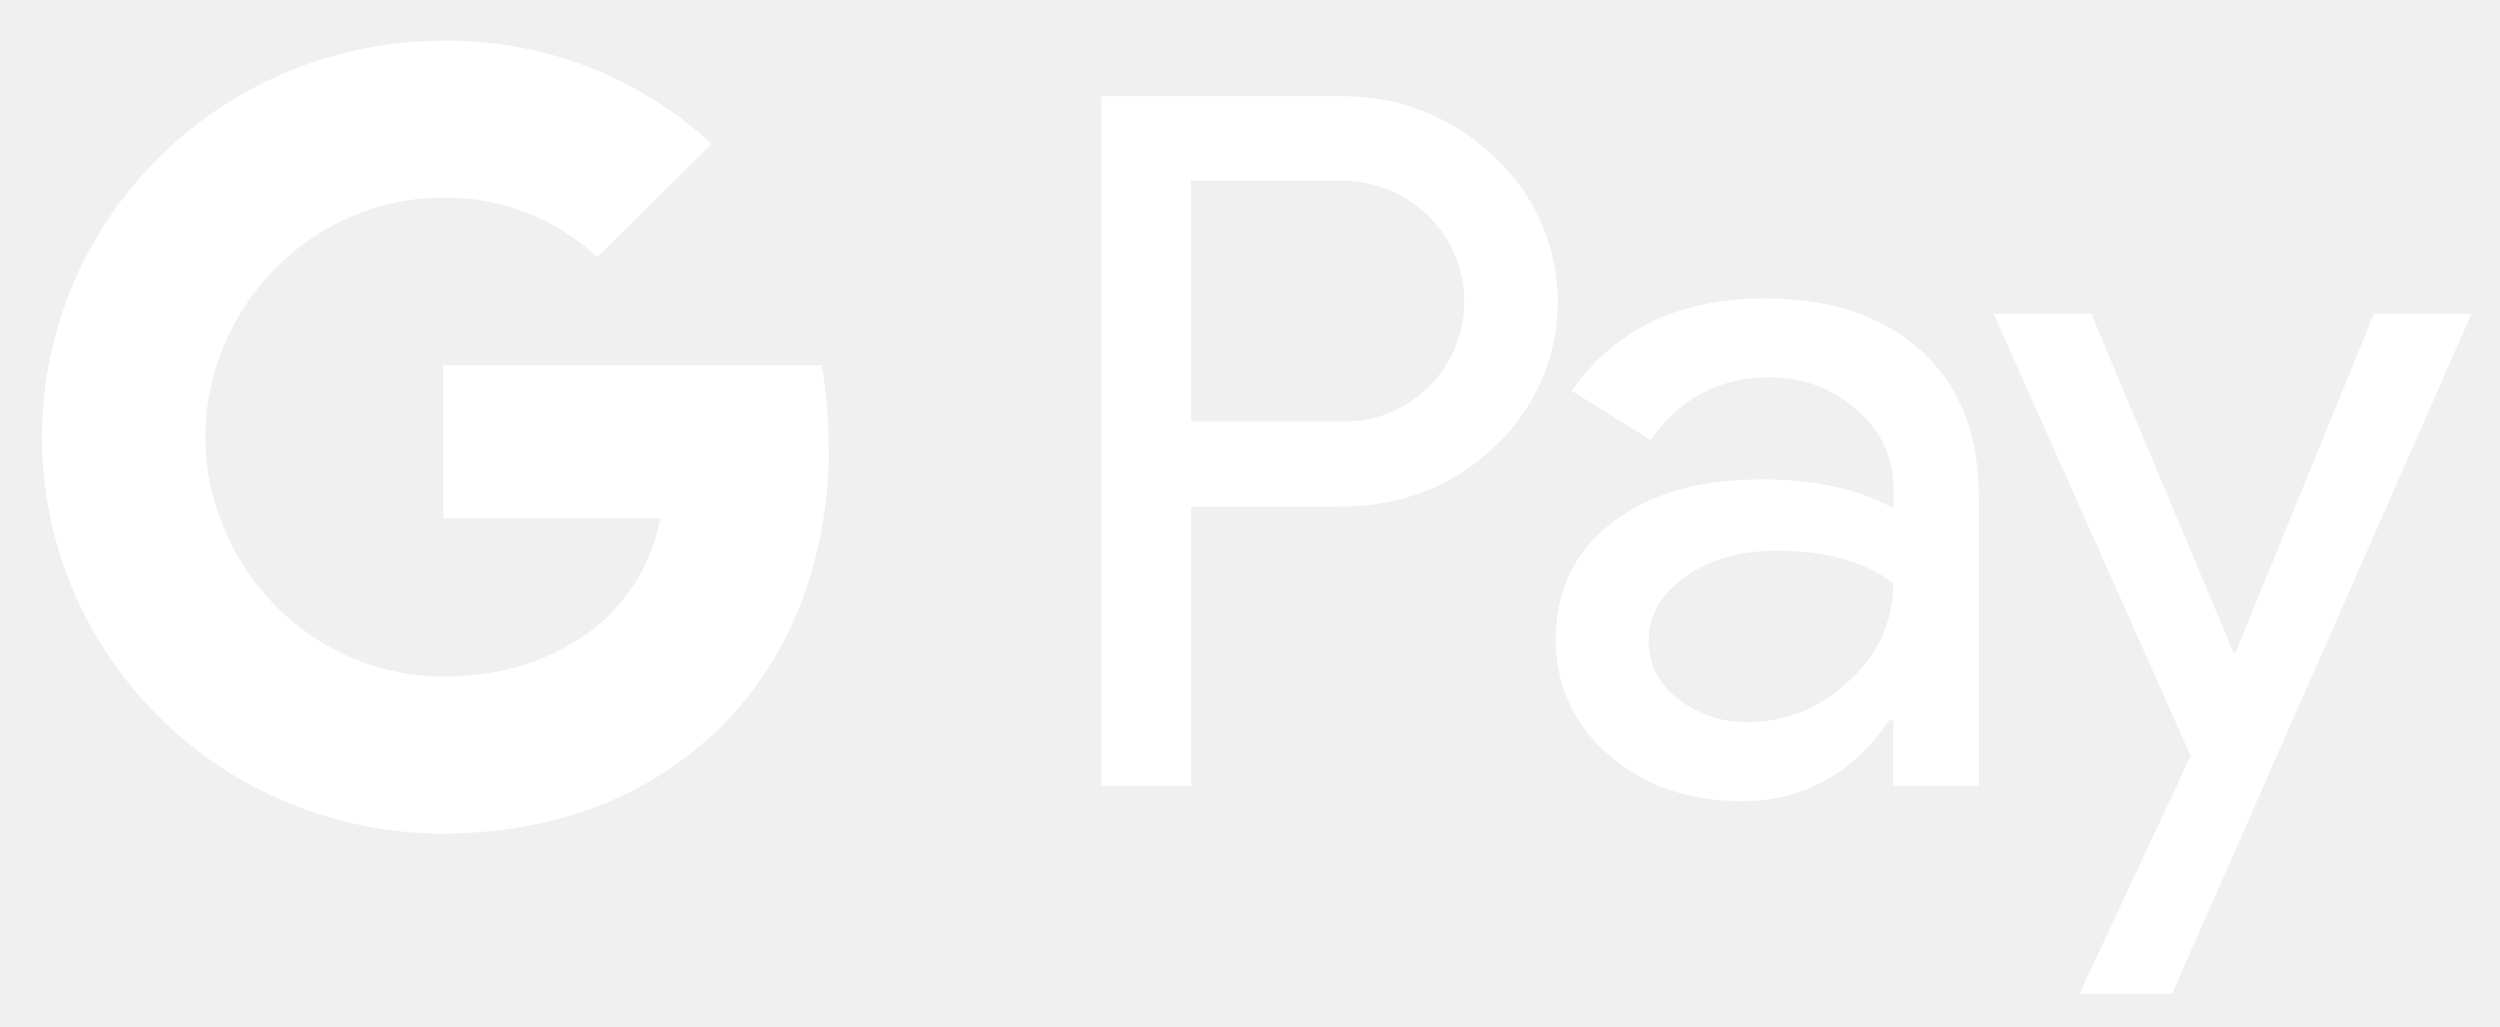
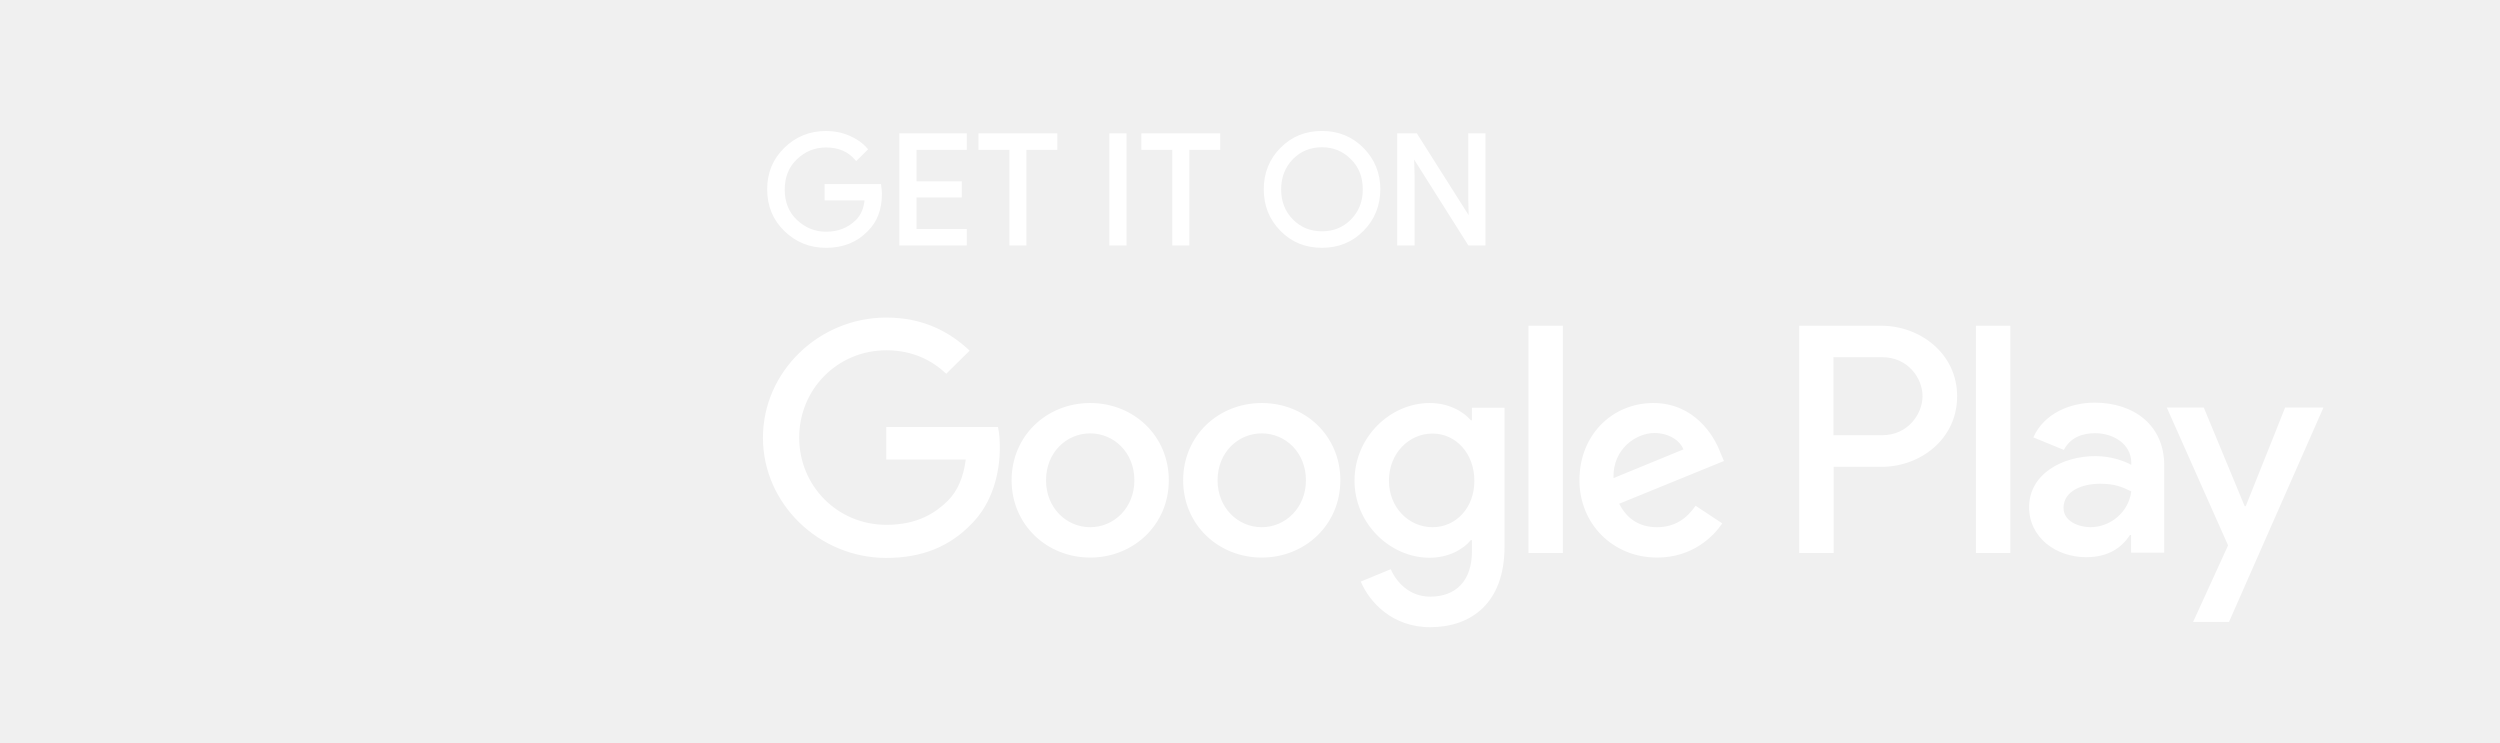
- <svg xmlns="http://www.w3.org/2000/svg" width="56" height="23" viewBox="0 0 56 23" fill="none">
-   <path fill-rule="evenodd" clip-rule="evenodd" d="M9.927 4.428C11.209 4.407 12.448 4.886 13.376 5.76L15.941 3.225C14.314 1.715 12.159 0.886 9.927 0.912C8.262 0.912 6.629 1.369 5.212 2.233C3.794 3.097 2.647 4.333 1.898 5.803L1.898 5.805C1.268 7.042 0.94 8.407 0.94 9.791C0.94 11.176 1.268 12.541 1.898 13.778L1.898 13.781C2.647 15.252 3.794 16.488 5.212 17.352C6.629 18.216 8.262 18.673 9.927 18.673V18.67C12.353 18.67 14.395 17.883 15.882 16.526L15.896 16.526C17.592 14.98 18.569 12.696 18.569 9.993H18.558C18.56 9.386 18.509 8.78 18.406 8.181H9.927V11.607H14.79C14.691 12.153 14.481 12.674 14.172 13.138C13.864 13.602 13.463 13.999 12.995 14.305V14.316L12.981 14.305C12.175 14.843 11.136 15.155 9.927 15.155C7.584 15.155 5.594 13.594 4.889 11.491L4.883 11.491C4.506 10.389 4.506 9.194 4.883 8.092V8.091C5.594 5.986 7.584 4.427 9.921 4.427L9.927 4.428ZM26.68 9.443V4.049V4.047H30.039C30.579 4.043 31.109 4.197 31.561 4.49C32.013 4.782 32.367 5.201 32.58 5.692C32.792 6.184 32.852 6.726 32.753 7.252C32.654 7.777 32.401 8.262 32.024 8.645C31.767 8.906 31.458 9.113 31.116 9.25C30.774 9.387 30.407 9.453 30.039 9.443H26.68ZM26.68 17.601V11.347H30.001C31.37 11.348 32.52 10.909 33.451 10.031C33.907 9.613 34.27 9.108 34.518 8.545C34.766 7.983 34.895 7.376 34.895 6.762C34.895 6.148 34.766 5.541 34.518 4.979C34.27 4.416 33.907 3.91 33.451 3.493C32.994 3.056 32.453 2.713 31.861 2.484C31.269 2.254 30.637 2.143 30.001 2.155H24.671V17.601H26.68ZM37.104 15.091C36.988 14.865 36.928 14.616 36.929 14.362C36.929 13.789 37.203 13.308 37.749 12.919C38.296 12.531 38.976 12.336 39.791 12.336C40.912 12.335 41.786 12.58 42.412 13.07C42.412 13.482 42.324 13.889 42.152 14.265C41.981 14.641 41.731 14.976 41.418 15.249C40.818 15.841 40.005 16.175 39.157 16.176C38.592 16.186 38.041 16.004 37.597 15.659C37.389 15.511 37.22 15.317 37.104 15.091ZM43.037 7.861C42.182 7.077 41.011 6.685 39.525 6.685C37.617 6.685 36.177 7.375 35.204 8.754L36.975 9.854C37.632 8.919 38.52 8.452 39.639 8.452C40.356 8.442 41.05 8.699 41.583 9.173C41.845 9.387 42.055 9.656 42.199 9.96C42.342 10.264 42.416 10.596 42.414 10.932V11.385C41.641 10.954 40.658 10.739 39.464 10.739C38.061 10.738 36.942 11.062 36.105 11.71C35.268 12.358 34.85 13.228 34.85 14.319C34.841 14.811 34.943 15.299 35.149 15.747C35.355 16.195 35.66 16.593 36.041 16.91C36.833 17.601 37.823 17.945 39.001 17.945C40.385 17.945 41.491 17.341 42.321 16.133H42.409V17.601H44.324V11.086C44.321 9.72 43.892 8.645 43.037 7.861ZM55.363 7.026L48.655 22.26H46.581L49.071 16.93L44.658 7.026H46.843L50.033 14.622H50.075L53.178 7.026H55.363Z" fill="white" />
+ <svg xmlns="http://www.w3.org/2000/svg" width="165" height="49" viewBox="0 0 165 49" fill="none">
+   <path d="M58.107 12.789C58.107 13.797 57.803 14.601 57.196 15.189C56.515 15.897 55.616 16.257 54.523 16.257C53.466 16.257 52.579 15.897 51.838 15.177C51.097 14.457 50.733 13.557 50.733 12.501C50.733 11.433 51.097 10.545 51.838 9.825C52.579 9.105 53.466 8.745 54.523 8.745C55.045 8.745 55.543 8.841 56.017 9.045C56.491 9.249 56.867 9.513 57.159 9.849L56.515 10.485C56.029 9.921 55.373 9.633 54.523 9.633C53.758 9.633 53.089 9.897 52.531 10.437C51.972 10.965 51.692 11.661 51.692 12.513C51.692 13.365 51.972 14.061 52.531 14.589C53.089 15.117 53.758 15.393 54.523 15.393C55.337 15.393 56.017 15.129 56.564 14.589C56.916 14.241 57.123 13.749 57.171 13.125H54.523V12.249H58.058C58.082 12.441 58.107 12.621 58.107 12.789Z" fill="white" stroke="white" stroke-width="0.2" stroke-miterlimit="10" />
+   <path d="M63.707 9.789H60.391V12.069H63.379V12.932H60.391V15.213H63.707V16.101H59.456V8.901H63.707V9.789Z" fill="white" stroke="white" stroke-width="0.2" stroke-miterlimit="10" />
+   <path d="M67.655 16.101H66.72V9.789H64.679V8.901H69.684V9.789H67.643V16.101H67.655Z" fill="white" stroke="white" stroke-width="0.2" stroke-miterlimit="10" />
+   <path d="M73.317 16.101V8.901H74.252V16.101H73.317Z" fill="white" stroke="white" stroke-width="0.2" stroke-miterlimit="10" />
+   <path d="M78.406 16.101H77.47V9.789H75.429V8.901H80.434V9.789H78.394V16.101H78.406Z" fill="white" stroke="white" stroke-width="0.2" stroke-miterlimit="10" />
+   <path d="M89.922 15.163C89.205 15.895 88.318 16.255 87.249 16.255C86.18 16.255 85.293 15.895 84.577 15.163C83.86 14.431 83.508 13.543 83.508 12.499C83.508 11.455 83.86 10.555 84.577 9.835C85.293 9.103 86.18 8.743 87.249 8.743C88.306 8.743 89.193 9.103 89.922 9.835C90.638 10.567 91.003 11.455 91.003 12.499C90.991 13.555 90.638 14.443 89.922 15.163ZM85.269 14.563C85.804 15.103 86.472 15.367 87.249 15.367C88.027 15.367 88.695 15.103 89.229 14.563C89.764 14.023 90.043 13.339 90.043 12.499C90.043 11.659 89.776 10.975 89.229 10.435C88.695 9.895 88.027 9.619 87.249 9.619C86.472 9.619 85.804 9.883 85.269 10.423C84.734 10.975 84.455 11.659 84.455 12.499C84.455 13.339 84.734 14.023 85.269 14.563Z" fill="white" stroke="white" stroke-width="0.2" stroke-miterlimit="10" />
+   <path d="M92.315 16.101V8.901H93.457L97.004 14.505H97.041L97.004 13.113V8.901H97.94V16.101H96.968L93.263 10.232H93.226L93.263 11.624V16.101H92.315Z" fill="white" stroke="white" stroke-width="0.2" stroke-miterlimit="10" />
+   <path d="M83.275 26.599C80.421 26.599 78.088 28.747 78.088 31.699C78.088 34.639 80.421 36.799 83.275 36.799C86.13 36.799 88.463 34.639 88.463 31.699C88.463 28.747 86.13 26.599 83.275 26.599ZM83.275 34.795C81.708 34.795 80.36 33.523 80.36 31.699C80.36 29.863 81.708 28.603 83.275 28.603C84.843 28.603 86.191 29.863 86.191 31.699C86.191 33.523 84.83 34.795 83.275 34.795ZM71.953 26.599C69.099 26.599 66.766 28.747 66.766 31.699C66.766 34.639 69.099 36.799 71.953 36.799C74.808 36.799 77.141 34.639 77.141 31.699C77.141 28.747 74.808 26.599 71.953 26.599ZM71.953 34.795C70.386 34.795 69.038 33.523 69.038 31.699C69.038 29.863 70.386 28.603 71.953 28.603C73.52 28.603 74.869 29.863 74.869 31.699C74.869 33.523 73.52 34.795 71.953 34.795ZM58.493 28.171V30.331H63.741C63.583 31.543 63.17 32.443 62.551 33.055C61.785 33.811 60.595 34.639 58.505 34.639C55.274 34.639 52.747 32.071 52.747 28.879C52.747 25.687 55.274 23.119 58.505 23.119C60.243 23.119 61.518 23.791 62.453 24.667L63.996 23.143C62.684 21.907 60.947 20.959 58.493 20.959C54.071 20.959 50.354 24.511 50.354 28.891C50.354 33.259 54.071 36.823 58.493 36.823C60.886 36.823 62.684 36.055 64.094 34.603C65.539 33.175 65.989 31.159 65.989 29.539C65.989 29.035 65.952 28.567 65.867 28.183H58.493V28.171ZM113.536 29.851C113.111 28.711 111.799 26.599 109.115 26.599C106.454 26.599 104.243 28.663 104.243 31.699C104.243 34.555 106.43 36.799 109.37 36.799C111.739 36.799 113.111 35.371 113.67 34.543L111.909 33.379C111.325 34.231 110.524 34.795 109.37 34.795C108.216 34.795 107.389 34.267 106.867 33.247L113.779 30.427L113.536 29.851ZM106.491 31.555C106.43 29.587 108.033 28.579 109.187 28.579C110.086 28.579 110.852 29.023 111.107 29.659L106.491 31.555ZM100.878 36.499H103.15V21.499H100.878V36.499ZM97.161 27.739H97.076C96.566 27.139 95.594 26.599 94.355 26.599C91.767 26.599 89.398 28.843 89.398 31.723C89.398 34.579 91.767 36.811 94.355 36.811C95.582 36.811 96.566 36.271 97.076 35.647H97.149V36.379C97.149 38.335 96.092 39.379 94.391 39.379C93.006 39.379 92.144 38.395 91.791 37.567L89.811 38.383C90.382 39.739 91.888 41.395 94.391 41.395C97.051 41.395 99.299 39.847 99.299 36.079V26.911H97.149V27.739H97.161ZM94.549 34.795C92.982 34.795 91.67 33.499 91.67 31.723C91.67 29.923 92.982 28.615 94.549 28.615C96.092 28.615 97.307 29.935 97.307 31.723C97.319 33.499 96.104 34.795 94.549 34.795ZM124.178 21.499H118.748V36.499H121.02V30.811H124.19C126.705 30.811 129.171 29.011 129.171 26.155C129.171 23.299 126.681 21.499 124.178 21.499ZM124.227 28.723H121.008V23.575H124.227C125.928 23.575 126.887 24.967 126.887 26.143C126.887 27.319 125.928 28.723 124.227 28.723ZM138.246 26.575C136.606 26.575 134.905 27.295 134.2 28.867L136.217 29.695C136.642 28.867 137.444 28.591 138.282 28.591C139.461 28.591 140.651 29.287 140.663 30.523V30.679C140.25 30.451 139.376 30.103 138.294 30.103C136.12 30.103 133.921 31.279 133.921 33.475C133.921 35.479 135.695 36.775 137.687 36.775C139.205 36.775 140.056 36.103 140.578 35.311H140.651V36.475H142.838V30.727C142.85 28.063 140.833 26.575 138.246 26.575ZM137.966 34.795C137.225 34.795 136.193 34.423 136.193 33.523C136.193 32.371 137.48 31.927 138.598 31.927C139.594 31.927 140.068 32.143 140.663 32.431C140.493 33.811 139.278 34.795 137.966 34.795ZM150.819 26.899L148.219 33.403H148.146L145.45 26.899H143.008L147.053 35.995L144.745 41.047H147.114L153.346 26.899H150.819ZM130.41 36.499H132.682V21.499H130.41V36.499Z" fill="white" />
</svg>
